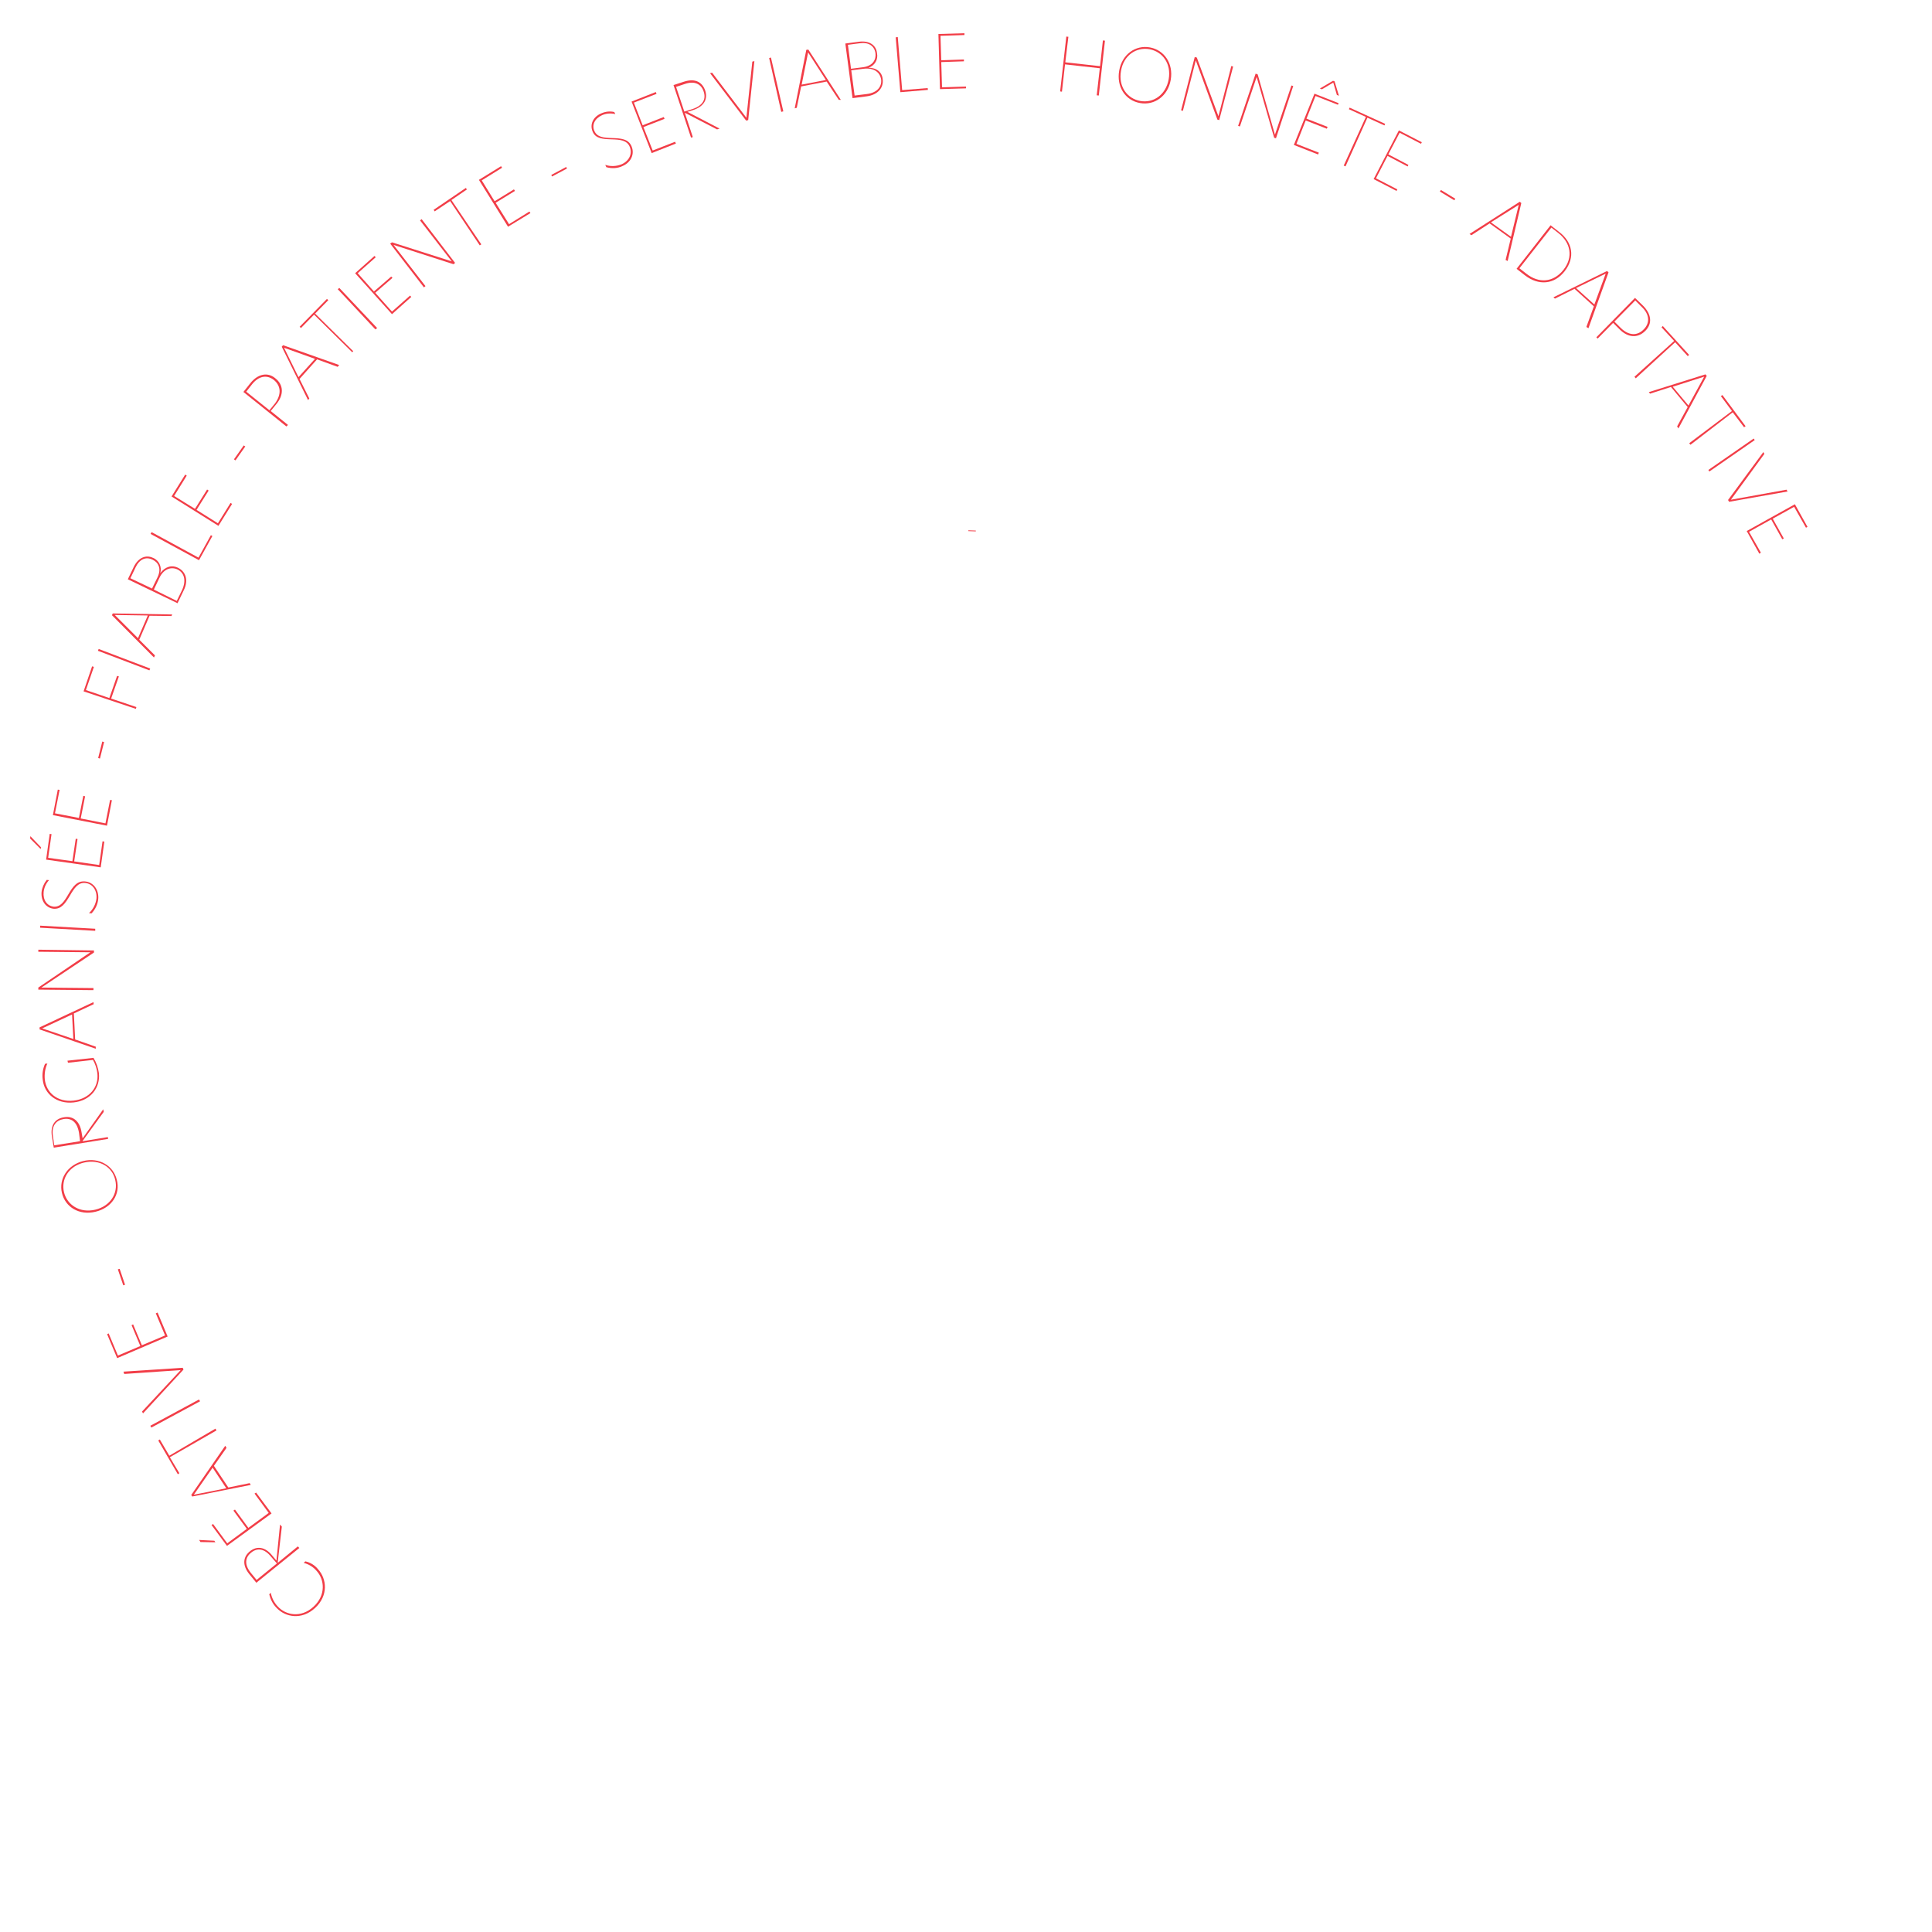
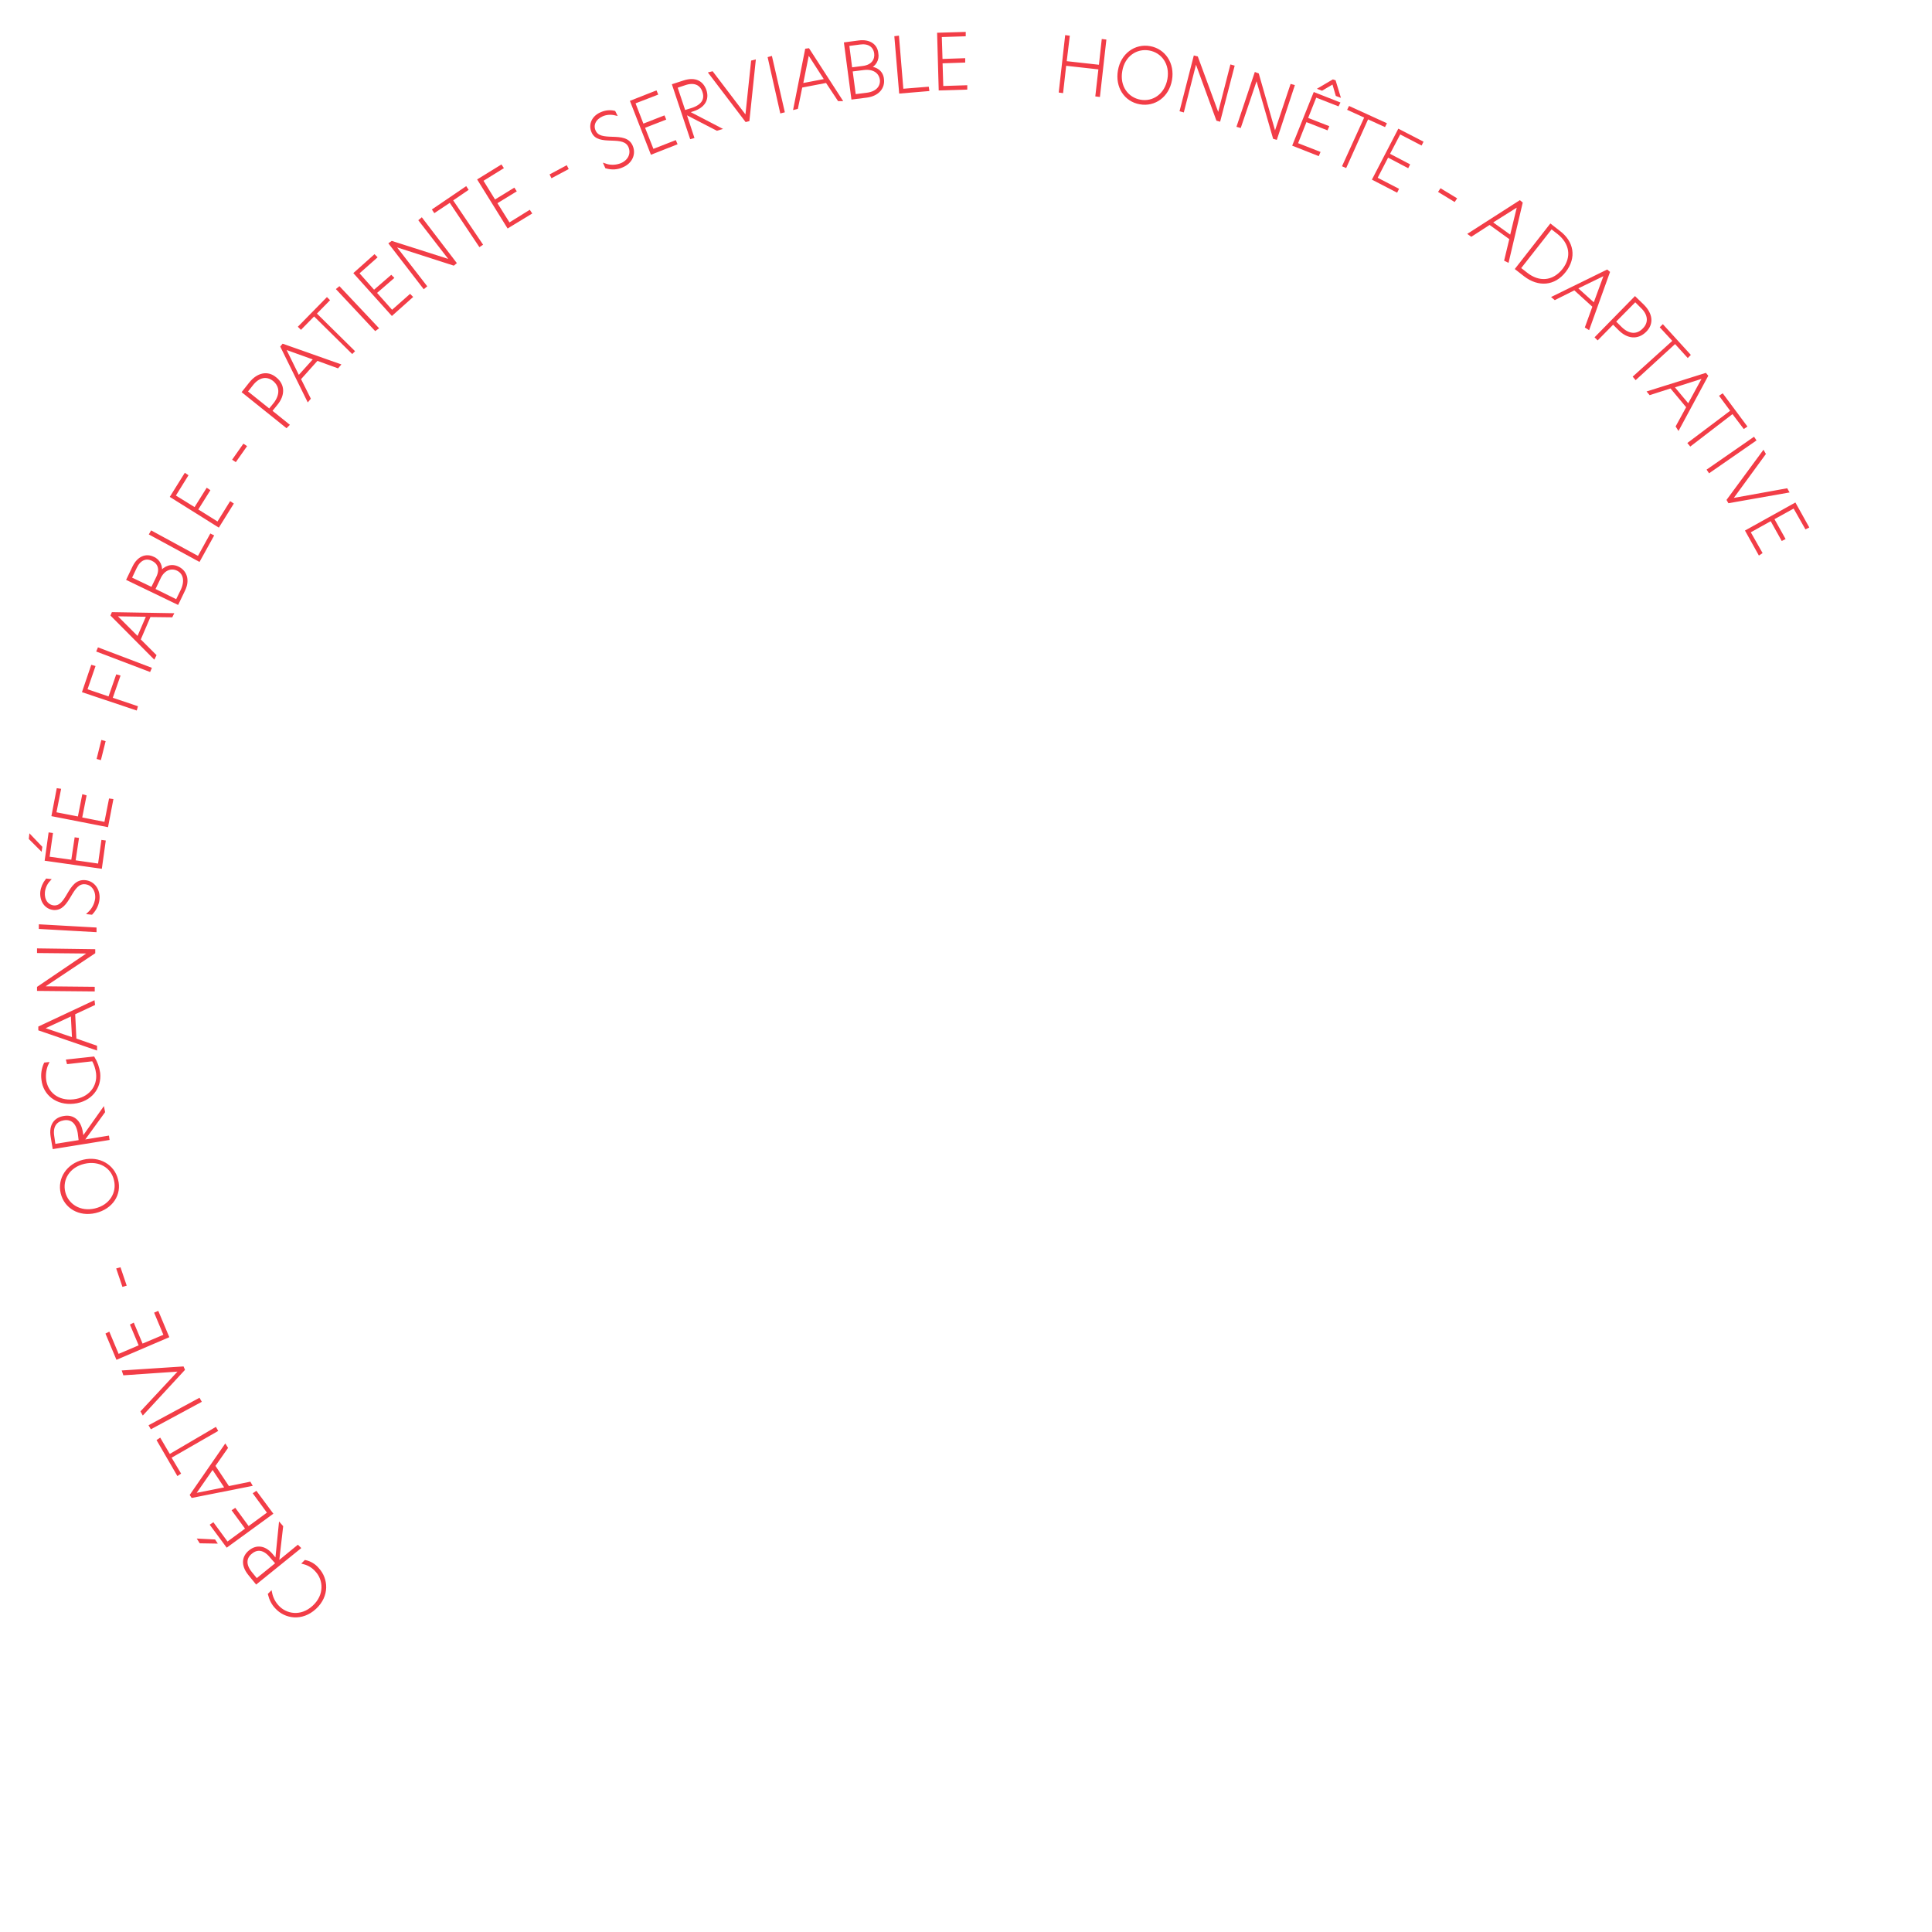
<svg xmlns="http://www.w3.org/2000/svg" version="1.1" id="qualites" x="0px" y="0px" viewBox="0 0 750 750" style="enable-background:new 0 0 750 750;" xml:space="preserve">
  <style type="text/css">
- 	.st0{fill:#F23D47;}
+ 	.st0{fill:#F23D47;stroke:#F23D47;stroke-miterlimit:10;}
</style>
  <g>
    <g id="Groupe_13" transform="translate(92.913 593.215)">
      <path id="Tracé_20" class="st0" d="M30.5,15.9c3.5,3.8,4.1,10.3-1.1,15.1s-11.6,3.6-15-0.1c-1.4-1.4-2.3-3.2-2.8-5.2l0.6-0.6    c0.4,2,1.3,3.8,2.7,5.3c3.1,3.4,9,4.6,13.9,0.1s4.3-10.6,1.1-14c-1.3-1.5-3-2.5-4.9-3l0.6-0.6C27.5,13.3,29.3,14.4,30.5,15.9z" />
    </g>
    <g id="Groupe_14" transform="translate(83.209 578.921)">
      <path id="Tracé_21" class="st0" d="M25.5,12.9l0.7,0.8l-1.6,13.9l0.1,0.1l7.7-6.3L33,22L16.3,35.5l-2.7-3.3    c-3-3.7-2.3-6.9,0.2-8.9c2.7-2.2,6-1.8,8.8,1.8l1.5,1.8L25.5,12.9z M22.1,25.5c-2.7-3.4-5.5-3.6-7.8-1.7c-2.3,1.8-2.8,4.6-0.1,7.9    l2.2,2.7l7.9-6.4L22.1,25.5z" />
    </g>
    <g id="Groupe_15" transform="translate(65.615 566.612)">
      <path id="Tracé_22" class="st0" d="M11.7,31.2l5.9,0.3l0.4,0.6L12.2,32L11.7,31.2z M22.5,33.5l-6-8.1l0.6-0.4l5.5,7.5l7.6-5.6    L25,19.8l0.6-0.4l5.2,7.1l7.9-5.8l-5.5-7.5l0.6-0.4l6,8.1L22.5,33.5z" />
    </g>
    <g id="Groupe_16" transform="translate(62.538 548.347)">
      <path id="Tracé_23" class="st0" d="M25.4,13.7l-4.9,7l5.6,8.4l8.3-1.7l0.4,0.7l-22.7,4.5L11.7,32l13.2-19.1L25.4,13.7z     M25.3,29.4l-5.3-8l-7.3,10.5L25.3,29.4z" />
    </g>
    <g id="Groupe_17" transform="translate(49.732 541.597)">
      <path id="Tracé_24" class="st0" d="M16.2,24.1l3.7,6.2l-0.6,0.4l-7.6-13.1l0.6-0.4l3.7,6.3L33.9,13l0.4,0.7L16.2,24.1z" />
    </g>
    <g id="Groupe_18" transform="translate(46.655 530.38)">
      <path id="Tracé_25" class="st0" d="M12.1,23.8l-0.4-0.7l18.9-10.2l0.4,0.7L12.1,23.8z" />
    </g>
    <g id="Groupe_19" transform="translate(36.232 518.071)">
      <path id="Tracé_26" class="st0" d="M34.7,12.9l0.3,0.7l-15.7,17l-0.4-0.7l15-16.1l0,0L12,15.3l-0.3-0.9L34.7,12.9z" />
    </g>
    <g id="Groupe_20" transform="translate(29.978 496.629)">
      <path id="Tracé_27" class="st0" d="M15.5,30.6l-3.9-9.3l0.6-0.3l3.6,8.6l8.7-3.7l-3.4-8.1l0.6-0.3l3.4,8.1l9-3.8l-3.6-8.6    l0.7-0.3l3.9,9.3L15.5,30.6z" />
    </g>
    <g id="Groupe_21" transform="translate(34.148 479.754)">
      <path id="Tracé_28" class="st0" d="M13.7,19.2L11.6,13l0.7-0.2l2.1,6.2L13.7,19.2z" />
    </g>
    <g id="Groupe_22" transform="translate(12.141 437.405)">
      <path id="Tracé_29" class="st0" d="M24.9,33c-6.3,1.5-11.7-1.8-13-7.3s2.2-10.9,8.3-12.4s11.7,1.8,13,7.3    C34.7,26.2,31.2,31.5,24.9,33z M20.5,13.9c-6,1.4-9,6.5-7.8,11.5s6.2,8.2,12.1,6.8c6-1.4,9-6.5,7.8-11.5    C31.5,15.6,26.5,12.5,20.5,13.9L20.5,13.9z" />
    </g>
    <g id="Groupe_23" transform="translate(8.274 417.713)">
      <path id="Tracé_30" class="st0" d="M31.8,12.9l0.2,1l-8.2,11.3v0.1l9.8-1.6l0.1,0.7l-21.1,3.4l-0.7-4.2c-0.8-4.7,1.4-7.1,4.7-7.6    c3.4-0.6,6.1,1.4,6.8,5.9l0.4,2.3L31.8,12.9z M22.4,22.1c-0.7-4.3-3-5.9-6-5.4c-2.9,0.5-4.8,2.6-4.1,6.8l0.5,3.4l10-1.6L22.4,22.1    z" />
    </g>
    <g id="Groupe_24" transform="translate(4.893 397.76)">
      <path id="Tracé_31" class="st0" d="M32.9,18.9c-0.2-1.8-0.8-3.6-1.7-5.2l-9.7,1.1L21.3,14l10.1-1.1c1.1,1.8,1.8,3.8,2.1,5.9    c0.6,5.7-3.2,10.7-9.8,11.4s-11.4-3.3-12-8.8c-0.3-2.1,0-4.2,0.9-6.2l0.9-0.1c-0.9,1.9-1.2,4.1-1,6.2c0.6,5.2,5,8.9,11.2,8.2    S33.5,24.2,32.9,18.9z" />
    </g>
    <g id="Groupe_25" transform="translate(3.673 376.021)">
      <path id="Tracé_32" class="st0" d="M32.7,13.8L25,17.4l0.5,10.1l8,2.8v0.8l-21.8-7.5v-0.8L32.6,13L32.7,13.8z M24.8,27.3    l-0.5-9.5l-11.6,5.4L24.8,27.3z" />
    </g>
    <g id="Groupe_26" transform="translate(3.276 355.77)">
      <path id="Tracé_33" class="st0" d="M33.2,13.2V14L12.8,27.6l0,0L33,27.8v0.8l-21.4-0.2v-0.8l20.2-13.7l0,0l-20.2-0.2v-0.8    L33.2,13.2z" />
    </g>
    <g id="Groupe_27" transform="translate(3.871 346.439)">
      <path id="Tracé_34" class="st0" d="M11.7,13.7v-0.8l21.4,1.2v0.8L11.7,13.7z" />
    </g>
    <g id="Groupe_28" transform="translate(4.437 328.671)">
      <path id="Tracé_35" class="st0" d="M13.7,12.9l0.9,0.1c-1.2,1.3-1.9,2.9-2.1,4.6c-0.3,3.1,1.3,5.4,3.9,5.7c2.6,0.2,4-1.9,5.7-4.8    s3.3-5.3,6.5-5c3.3,0.3,5.4,3.3,5.1,6.8c-0.2,2.1-1.1,4-2.6,5.6l-1-0.1c1.6-1.5,2.6-3.4,2.9-5.6c0.3-3.2-1.5-5.8-4.3-6.1    s-4.3,2-6,4.9c-1.8,3-3.3,5.3-6.3,5.1c-3-0.3-5-3-4.7-6.5C11.9,15.9,12.6,14.3,13.7,12.9z" />
    </g>
    <g id="Groupe_29" transform="translate(0 310.803)">
      <path id="Tracé_36" class="st0" d="M11.8,13.8l4.1,4.3l-0.1,0.7l-4.1-4.1L11.8,13.8z M17.9,22.9l1.4-10L20,13l-1.3,9.2l9.4,1.3    l1.3-8.7l0.7,0.1l-1.3,8.7l9.7,1.4l1.3-9.2l0.7,0.1l-1.4,10L17.9,22.9z" />
    </g>
    <g id="Groupe_30" transform="translate(8.835 293.63)">
      <path id="Tracé_37" class="st0" d="M11.7,22.8l1.9-9.9l0.7,0.1l-1.8,9.1l9.3,1.8l1.7-8.6l0.7,0.2l-1.7,8.6l9.6,1.9l1.8-9.1    l0.7,0.1l-1.9,9.9L11.7,22.8z" />
    </g>
    <g id="Groupe_31" transform="translate(26.405 275.067)">
      <path id="Tracé_38" class="st0" d="M11.7,19.2l1.6-6.4L14,13l-1.6,6.4L11.7,19.2z" />
    </g>
    <g id="Groupe_32" transform="translate(20.747 245.783)">
      <path id="Tracé_39" class="st0" d="M11.7,22.6l3.3-9.7l0.7,0.2l-3.1,9l9.1,3.1l3-8.6l0.7,0.2l-3,8.6l9.8,3.3L32,29.4L11.7,22.6z" />
    </g>
    <g id="Groupe_33" transform="translate(26.306 239.033)">
      <path id="Tracé_40" class="st0" d="M11.7,13.6l0.3-0.7l20,7.6l-0.3,0.7L11.7,13.6z" />
    </g>
    <g id="Groupe_34" transform="translate(31.765 225.235)">
      <path id="Tracé_41" class="st0" d="M34.8,13.9l-8.5-0.1l-4,9.3l6.1,6.1L28,30L11.7,13.6l0.3-0.7l23.1,0.4L34.8,13.9z M21.8,22.5    l3.8-8.8l-12.8-0.2L21.8,22.5z" />
    </g>
    <g id="Groupe_35" transform="translate(38.019 203.174)">
      <path id="Tracé_42" class="st0" d="M31.2,17.3c2.8,1.4,4.1,4.7,2.1,8.7l-2.4,5l-19.3-9.3l2.3-4.8c1.8-3.7,4.8-4.8,7.5-3.5    c2.3,0.9,3.5,3.5,2.8,5.9C26.1,16.8,28.7,16,31.2,17.3z M21,25.3l2.1-4.3c1.7-3.5,0.3-5.9-1.9-6.9c-2.6-1.3-5.1-0.2-6.6,3l-2,4.2    L21,25.3z M30.9,17.9c-2.5-1.2-5.5-0.2-7.1,3.4l-2.1,4.4l8.9,4.4l2.1-4.3C34.4,22,33.4,19.1,30.9,17.9L30.9,17.9z" />
    </g>
    <g id="Groupe_36" transform="translate(46.754 193.669)">
      <path id="Tracé_43" class="st0" d="M11.7,13.6l0.4-0.7l18.2,9.9l4.8-8.7l0.6,0.3l-5.2,9.4L11.7,13.6z" />
    </g>
    <g id="Groupe_37" transform="translate(54.894 171.334)">
      <path id="Tracé_44" class="st0" d="M11.7,21.4l5.3-8.5l0.6,0.4l-4.9,7.9l8.1,5l4.7-7.5l0.6,0.4l-4.7,7.5l8.3,5.2l4.9-7.9l0.6,0.4    l-5.3,8.5L11.7,21.4z" />
    </g>
    <g id="Groupe_38" transform="translate(79.115 160.017)">
      <path id="Tracé_45" class="st0" d="M11.7,18.3l3.8-5.4l0.6,0.4l-3.8,5.4L11.7,18.3z" />
    </g>
    <g id="Groupe_39" transform="translate(82.788 132.555)">
      <path id="Tracé_46" class="st0" d="M11.7,19.6l2.7-3.4c2.8-3.5,6.6-4.5,9.7-1.9c3.3,2.6,3.3,6.5,0.4,10L22.3,27l6.7,5.4L28.4,33    L11.7,19.6z M23.6,15c-2.9-2.3-6.1-1.5-8.6,1.7l-2.2,2.8l9,7.2L24,24C26.4,20.7,26.4,17.4,23.6,15L23.6,15z" />
    </g>
    <g id="Groupe_40" transform="translate(97.678 121.105)">
      <path id="Tracé_47" class="st0" d="M33.4,21.3l-8-2.9L18.6,26l3.8,7.6l-0.5,0.6L11.7,13.5l0.5-0.6L34,20.6L33.4,21.3z M18.2,25.3    l6.4-7.1l-12-4.3L18.2,25.3z" />
    </g>
    <g id="Groupe_41" transform="translate(104.726 103.138)">
      <path id="Tracé_48" class="st0" d="M17.2,19l-5.1,5.2l-0.5-0.5l10.6-10.8l0.5,0.5l-5.1,5.2l14.8,14.6L32,33.6L17.2,19z" />
    </g>
    <g id="Groupe_42" transform="translate(119.417 98.869)">
      <path id="Tracé_49" class="st0" d="M11.7,13.4l0.6-0.5L27,28.5L26.3,29L11.7,13.4z" />
    </g>
    <g id="Groupe_43" transform="translate(126.167 86.56)">
      <path id="Tracé_50" class="st0" d="M11.7,19.5l7.5-6.7l0.5,0.5l-7,6.2l6.3,7.1l6.7-5.8l0.5,0.5l-6.7,5.8l6.5,7.3l7-6.2l0.5,0.5    L26,35.4L11.7,19.5z" />
    </g>
    <g id="Groupe_44" transform="translate(139.767 72.167)">
      <path id="Tracé_51" class="st0" d="M36.9,29.9l-0.6,0.5L13,22.9l0,0l12.4,16l-0.6,0.5l-13.1-17l0.7-0.5l23.2,7.4l0,0L23.3,13.4    l0.6-0.5L36.9,29.9z" />
    </g>
    <g id="Groupe_45" transform="translate(156.741 60.056)">
      <path id="Tracé_52" class="st0" d="M18,18l-6,4l-0.4-0.6l12.5-8.5l0.4,0.6l-6,4.1l11.6,17.2l-0.6,0.4L18,18z" />
    </g>
    <g id="Groupe_46" transform="translate(174.212 51.618)">
      <path id="Tracé_53" class="st0" d="M11.7,18.2l8.6-5.3l0.4,0.6l-7.9,4.9l5,8.1l7.5-4.6l0.4,0.6l-7.5,4.6l5.2,8.3l7.9-4.9l0.4,0.6    L23,36.4L11.7,18.2z" />
    </g>
    <g id="Groupe_47" transform="translate(202.305 51.916)">
      <path id="Tracé_54" class="st0" d="M11.7,16l5.8-3.1l0.3,0.6L12,16.6L11.7,16z" />
    </g>
    <g id="Groupe_48" transform="translate(218.062 30.393)">
      <path id="Tracé_55" class="st0" d="M20.4,13.1l0.4,0.8c-1.7-0.4-3.5-0.3-5.1,0.4c-2.9,1.3-4.1,3.8-3,6.2s3.6,2.6,6.9,2.7    s6.3,0.3,7.5,3.2c1.3,3-0.2,6.3-3.6,7.7c-1.9,0.9-4.1,1-6.2,0.4l-0.4-0.9c2,0.7,4.3,0.6,6.3-0.2c3-1.3,4.3-4.1,3.2-6.8    c-1.1-2.6-3.8-2.8-7-2.9c-3.5-0.1-6.3-0.3-7.4-3c-1.2-2.8,0.2-5.8,3.4-7.1C17,12.9,18.7,12.7,20.4,13.1z" />
    </g>
    <g id="Groupe_49" transform="translate(233.474 22.831)">
      <path id="Tracé_56" class="st0" d="M11.7,16.6l9.4-3.7l0.3,0.7L12.6,17l3.4,8.8l8.2-3.2l0.3,0.7l-8.2,3.2l3.6,9.1l8.7-3.4    l0.3,0.7l-9.4,3.7L11.7,16.6z" />
    </g>
    <g id="Groupe_50" transform="translate(249.853 18.426)">
      <path id="Tracé_57" class="st0" d="M29.5,31.5l-1,0.3l-12.4-6.4H16l3.1,9.4L18.4,35l-6.8-20.4l4-1.3c4.6-1.5,7.2,0.3,8.3,3.4    c1.1,3.3-0.4,6.2-4.7,7.6L17,25L29.5,31.5z M19,23.9c4.1-1.4,5.3-3.9,4.3-6.8c-0.9-2.8-3.4-4.3-7.4-2.9l-3.3,1.1l3.2,9.6L19,23.9z    " />
    </g>
    <g id="Groupe_51" transform="translate(264.048 10.82)">
      <path id="Tracé_58" class="st0" d="M26.4,35.8L25.6,36l-14-18.4l0.8-0.2l13.3,17.5l0,0L28,13.1l0.8-0.2L26.4,35.8z" />
    </g>
    <g id="Groupe_52" transform="translate(286.88 9.43)">
      <path id="Tracé_59" class="st0" d="M11.7,13.1l0.7-0.2l4.8,20.9L16.4,34L11.7,13.1z" />
    </g>
    <g id="Groupe_53" transform="translate(296.905 6.353)">
      <path id="Tracé_60" class="st0" d="M28.7,32.4L24,25.3l-9.9,1.9l-1.7,8.3l-0.8,0.2L16.1,13l0.8-0.1l12.6,19.5H28.7z M14.3,26.5    l9.4-1.8L16.8,14L14.3,26.5z" />
    </g>
    <g id="Groupe_54" transform="translate(316.659 3.094)">
      <path id="Tracé_61" class="st0" d="M26,27.7c0.4,3.1-1.7,6-6.2,6.6L14.3,35l-2.8-21.2l5.3-0.7c4-0.5,6.7,1.3,7,4.5    c0.5,2.4-0.9,4.8-3.3,5.6C23.7,23.2,25.8,25,26,27.7z M13.7,23.6l4.7-0.6c3.8-0.5,5.1-3,4.8-5.4c-0.4-2.9-2.7-4.4-6.1-3.9    l-4.6,0.6L13.7,23.6z M25.4,27.8c-0.4-2.8-2.8-4.7-6.8-4.2l-4.8,0.6l1.3,9.8l4.8-0.6C23.9,32.9,25.7,30.5,25.4,27.8z" />
    </g>
    <g id="Groupe_55" transform="translate(336.016 1.489)">
      <path id="Tracé_62" class="st0" d="M11.7,13l0.8-0.1l1.7,20.6l9.9-0.8l0.1,0.7l-10.7,0.9L11.7,13z" />
    </g>
    <g id="Groupe_56" transform="translate(352.594)">
      <path id="Tracé_63" class="st0" d="M11.7,13.2l10.1-0.3v0.7l-9.3,0.3l0.3,9.5l8.8-0.3v0.7l-8.8,0.3l0.3,9.8l9.3-0.3v0.7    l-10.1,0.3L11.7,13.2z" />
    </g>
-     <g id="Groupe_57" transform="translate(364.208 192.974)">
-       <path id="Tracé_64" class="st0" d="M11.7,12.9l2.9,0.1v0.3l-2.9-0.1C11.7,13.2,11.7,12.9,11.7,12.9z" />
-     </g>
    <g id="Groupe_58" transform="translate(399.944 1.29)">
      <path id="Tracé_65" class="st0" d="M27,25.2l-13.5-1.5l-1.2,10.6l-0.7-0.1L14,12.9l0.8,0.1l-1.2,9.9l13.5,1.5l1.1-10l0.8,0.1    l-2.4,21.3l-0.8-0.1L27,25.2z" />
    </g>
    <g id="Groupe_59" transform="translate(422.575 5.302)">
      <path id="Tracé_66" class="st0" d="M11.9,22.1c1.1-6.3,6.3-10,11.9-9s9.2,6.3,8.1,12.6s-6.3,10-11.9,9    C14.2,33.7,10.8,28.3,11.9,22.1z M31.1,25.5c1.1-6.1-2.4-10.8-7.5-11.7s-10,2.4-11,8.4C11.5,28.3,15,33,20.1,33.9    C25.2,34.8,30,31.5,31.1,25.5L31.1,25.5z" />
    </g>
    <g id="Groupe_60" transform="translate(446.897 9.132)">
      <path id="Tracé_67" class="st0" d="M26.4,37.5l-0.7-0.2l-8.4-23l0,0l-5,19.6l-0.7-0.2L16.9,13l0.8,0.2L26.1,36l0,0l5-19.5    l0.7,0.2L26.4,37.5z" />
    </g>
    <g id="Groupe_61" transform="translate(469.132 15.585)">
      <path id="Tracé_68" class="st0" d="M26.2,38.1l-0.7-0.2l-6.8-23.6l0,0l-6.5,19.2l-0.7-0.2L18.3,13l0.8,0.3l6.7,23.4l0,0l6.4-19.1    l0.7,0.2L26.2,38.1z" />
    </g>
    <g id="Groupe_62" transform="translate(490.673 18.464)">
      <path id="Tracé_69" class="st0" d="M19.6,17.9l9.4,3.7l-0.3,0.6L20,18.8l-3.5,8.8l8.2,3.2l-0.3,0.7l-8.2-3.2l-3.6,9.1l8.7,3.4    L21,41.5l-9.4-3.7L19.6,17.9z M29.1,18.7l-0.8-0.3l-1.4-4.8l-4.4,2.6l-0.8-0.3l5.1-3l0.6,0.2L29.1,18.7z" />
    </g>
    <g id="Groupe_63" transform="translate(510.03 28.886)">
      <path id="Tracé_70" class="st0" d="M20.2,16.5l-6.6-3l0.3-0.6l13.8,6.3l-0.3,0.6l-6.6-3l-8.5,18.9l-0.7-0.3L20.2,16.5z" />
    </g>
    <g id="Groupe_64" transform="translate(521.644 37.721)">
      <path id="Tracé_71" class="st0" d="M21.4,12.9l8.9,4.6L30,18.1l-8.3-4.3l-4.4,8.4l7.8,4.1l-0.3,0.6L17,22.8l-4.5,8.7l8.3,4.3    l-0.3,0.6l-8.9-4.6L21.4,12.9z" />
    </g>
    <g id="Groupe_65" transform="translate(547.255 60.85)">
      <path id="Tracé_72" class="st0" d="M12.1,12.9l5.6,3.4l-0.4,0.6l-5.6-3.4L12.1,12.9z" />
    </g>
    <g id="Groupe_66" transform="translate(558.671 65.417)">
      <path id="Tracé_73" class="st0" d="M25.8,35.5l2-8.3l-8.2-5.9l-7.1,4.6l-0.7-0.5l19.5-12.5l0.6,0.5l-5.3,22.5L25.8,35.5z     M20.1,20.9l7.8,5.6l3-12.4L20.1,20.9z" />
    </g>
    <g id="Groupe_67" transform="translate(577.134 74.549)">
      <path id="Tracé_74" class="st0" d="M30.3,30.7c-4.1,5.3-10.2,5.7-15.5,1.6l-3.2-2.5l13.2-16.9l3.2,2.5    C33.4,19.4,34.4,25.4,30.3,30.7z M12.7,29.6l2.7,2.1c4.8,3.8,10.4,3.5,14.4-1.5c3.9-5,2.8-10.5-2-14.3l-2.7-2.1L12.7,29.6z" />
    </g>
    <g id="Groupe_68" transform="translate(591.23 92.318)">
      <path id="Tracé_75" class="st0" d="M24.6,34.6l2.9-8L20,19.8l-7.6,3.8l-0.6-0.5l20.8-10.2l0.6,0.5l-7.8,21.7L24.6,34.6z     M20.6,19.5l7.1,6.4l4.4-12L20.6,19.5z" />
    </g>
    <g id="Groupe_69" transform="translate(608.105 102.741)">
      <path id="Tracé_76" class="st0" d="M26.6,12.9l3.1,3c3.2,3.2,3.8,6.9,0.9,9.8c-3,3-6.8,2.6-10-0.6l-2.5-2.5l-6,6.1l-0.5-0.5    L26.6,12.9z M30,25.1c2.6-2.6,2.1-6-0.8-8.7l-2.5-2.5l-8.1,8.2l2.5,2.5C24.1,27.5,27.4,27.8,30,25.1L30,25.1z" />
    </g>
    <g id="Groupe_70" transform="translate(622.995 113.66)">
      <path id="Tracé_77" class="st0" d="M26.9,18.7L22,13.4l0.5-0.5l10.2,11.2l-0.5,0.5l-4.9-5.4L12,33.2l-0.5-0.6L26.9,18.7z" />
    </g>
    <g id="Groupe_71" transform="translate(628.356 132.322)">
      <path id="Tracé_78" class="st0" d="M22.7,33.2l4.1-7.5l-6.5-7.8l-8.1,2.6l-0.5-0.6l22-6.9l0.5,0.6L23.2,34L22.7,33.2z M21,17.8    l6.1,7.3l6.1-11.2L21,17.8z" />
    </g>
    <g id="Groupe_72" transform="translate(644.04 140.561)">
      <path id="Tracé_79" class="st0" d="M28.3,19L24,13.2l0.6-0.4l9,12.1L33,25.3l-4.4-5.8L12.2,32.1l-0.5-0.6L28.3,19z" />
    </g>
    <g id="Groupe_73" transform="translate(651.485 157.337)">
      <path id="Tracé_80" class="st0" d="M29.3,12.9l0.4,0.6L12.1,25.7l-0.4-0.6L29.3,12.9z" />
    </g>
    <g id="Groupe_74" transform="translate(659.128 162.598)">
      <path id="Tracé_81" class="st0" d="M12.1,32.2l-0.4-0.7l13.7-18.6l0.4,0.7l-13,17.8l0,0l21.6-3.9l0.4,0.7L12.1,32.2z" />
    </g>
    <g id="Groupe_75" transform="translate(666.375 182.849)">
      <path id="Tracé_82" class="st0" d="M30.4,12.9l4.9,8.8L34.7,22l-4.6-8.1l-8.3,4.6l4.3,7.7l-0.6,0.3l-4.3-7.7l-8.6,4.8l4.6,8.1    l-0.6,0.4l-4.9-8.8L30.4,12.9z" />
    </g>
  </g>
</svg>
